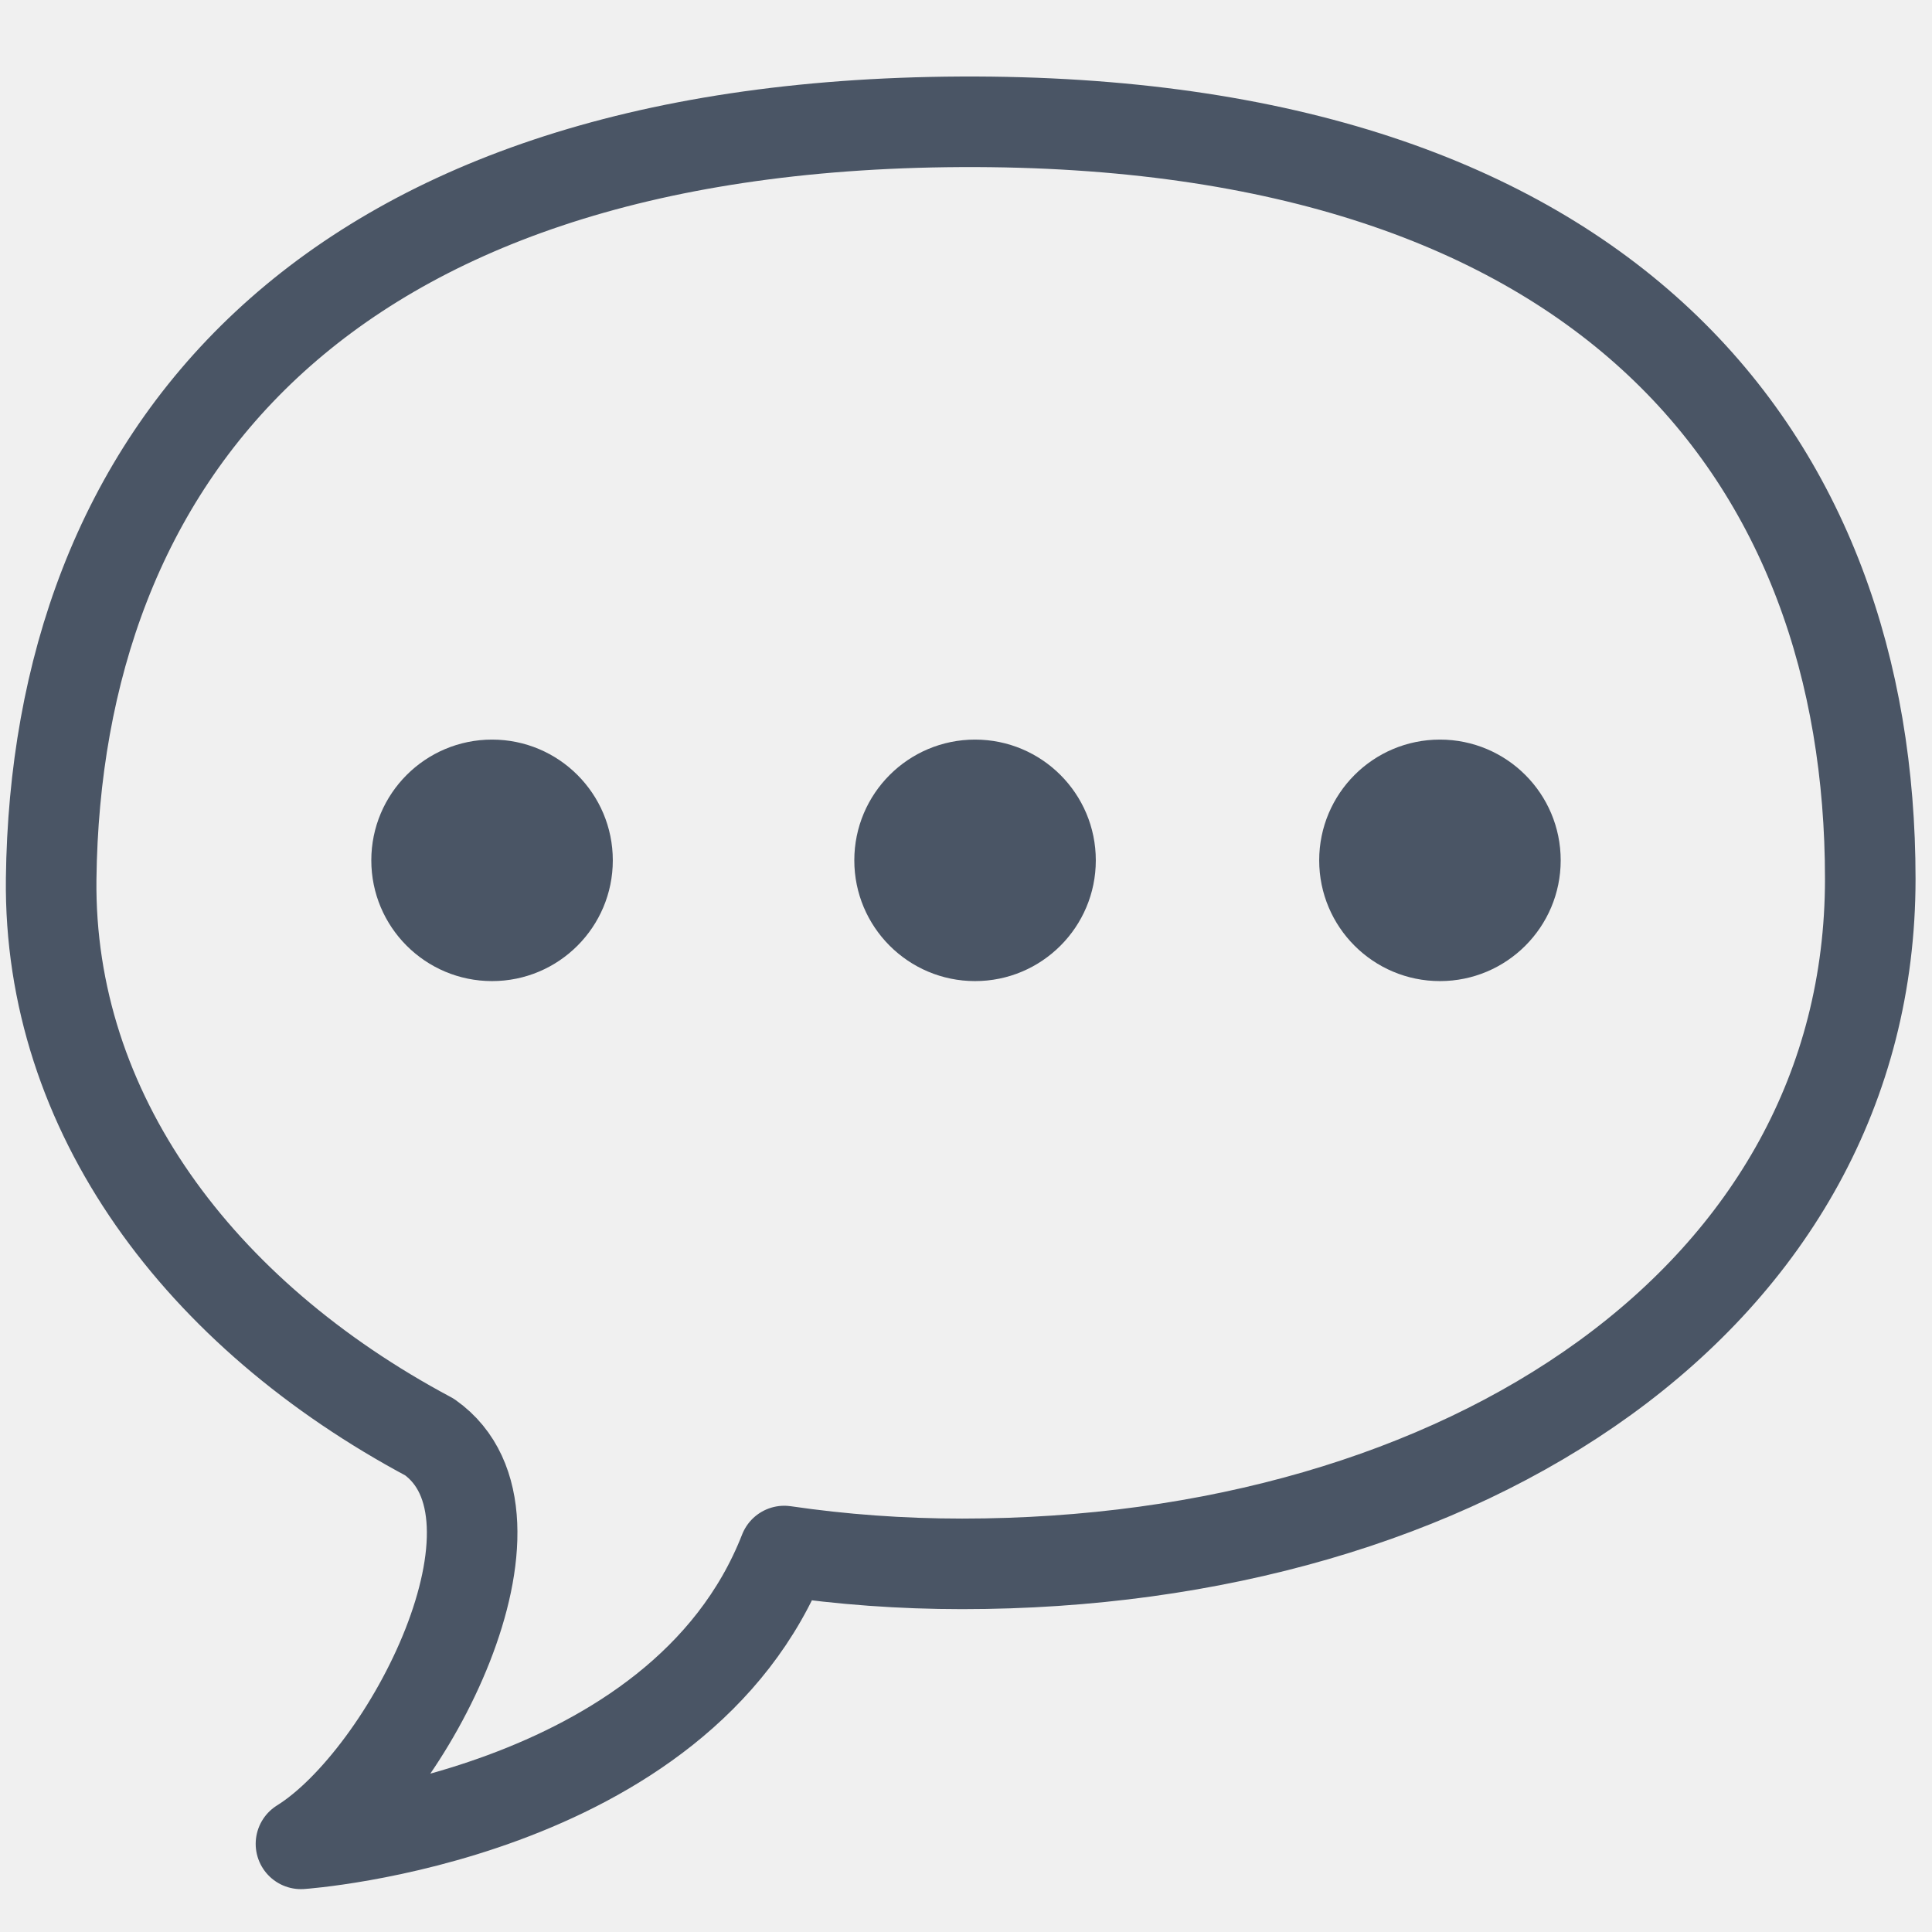
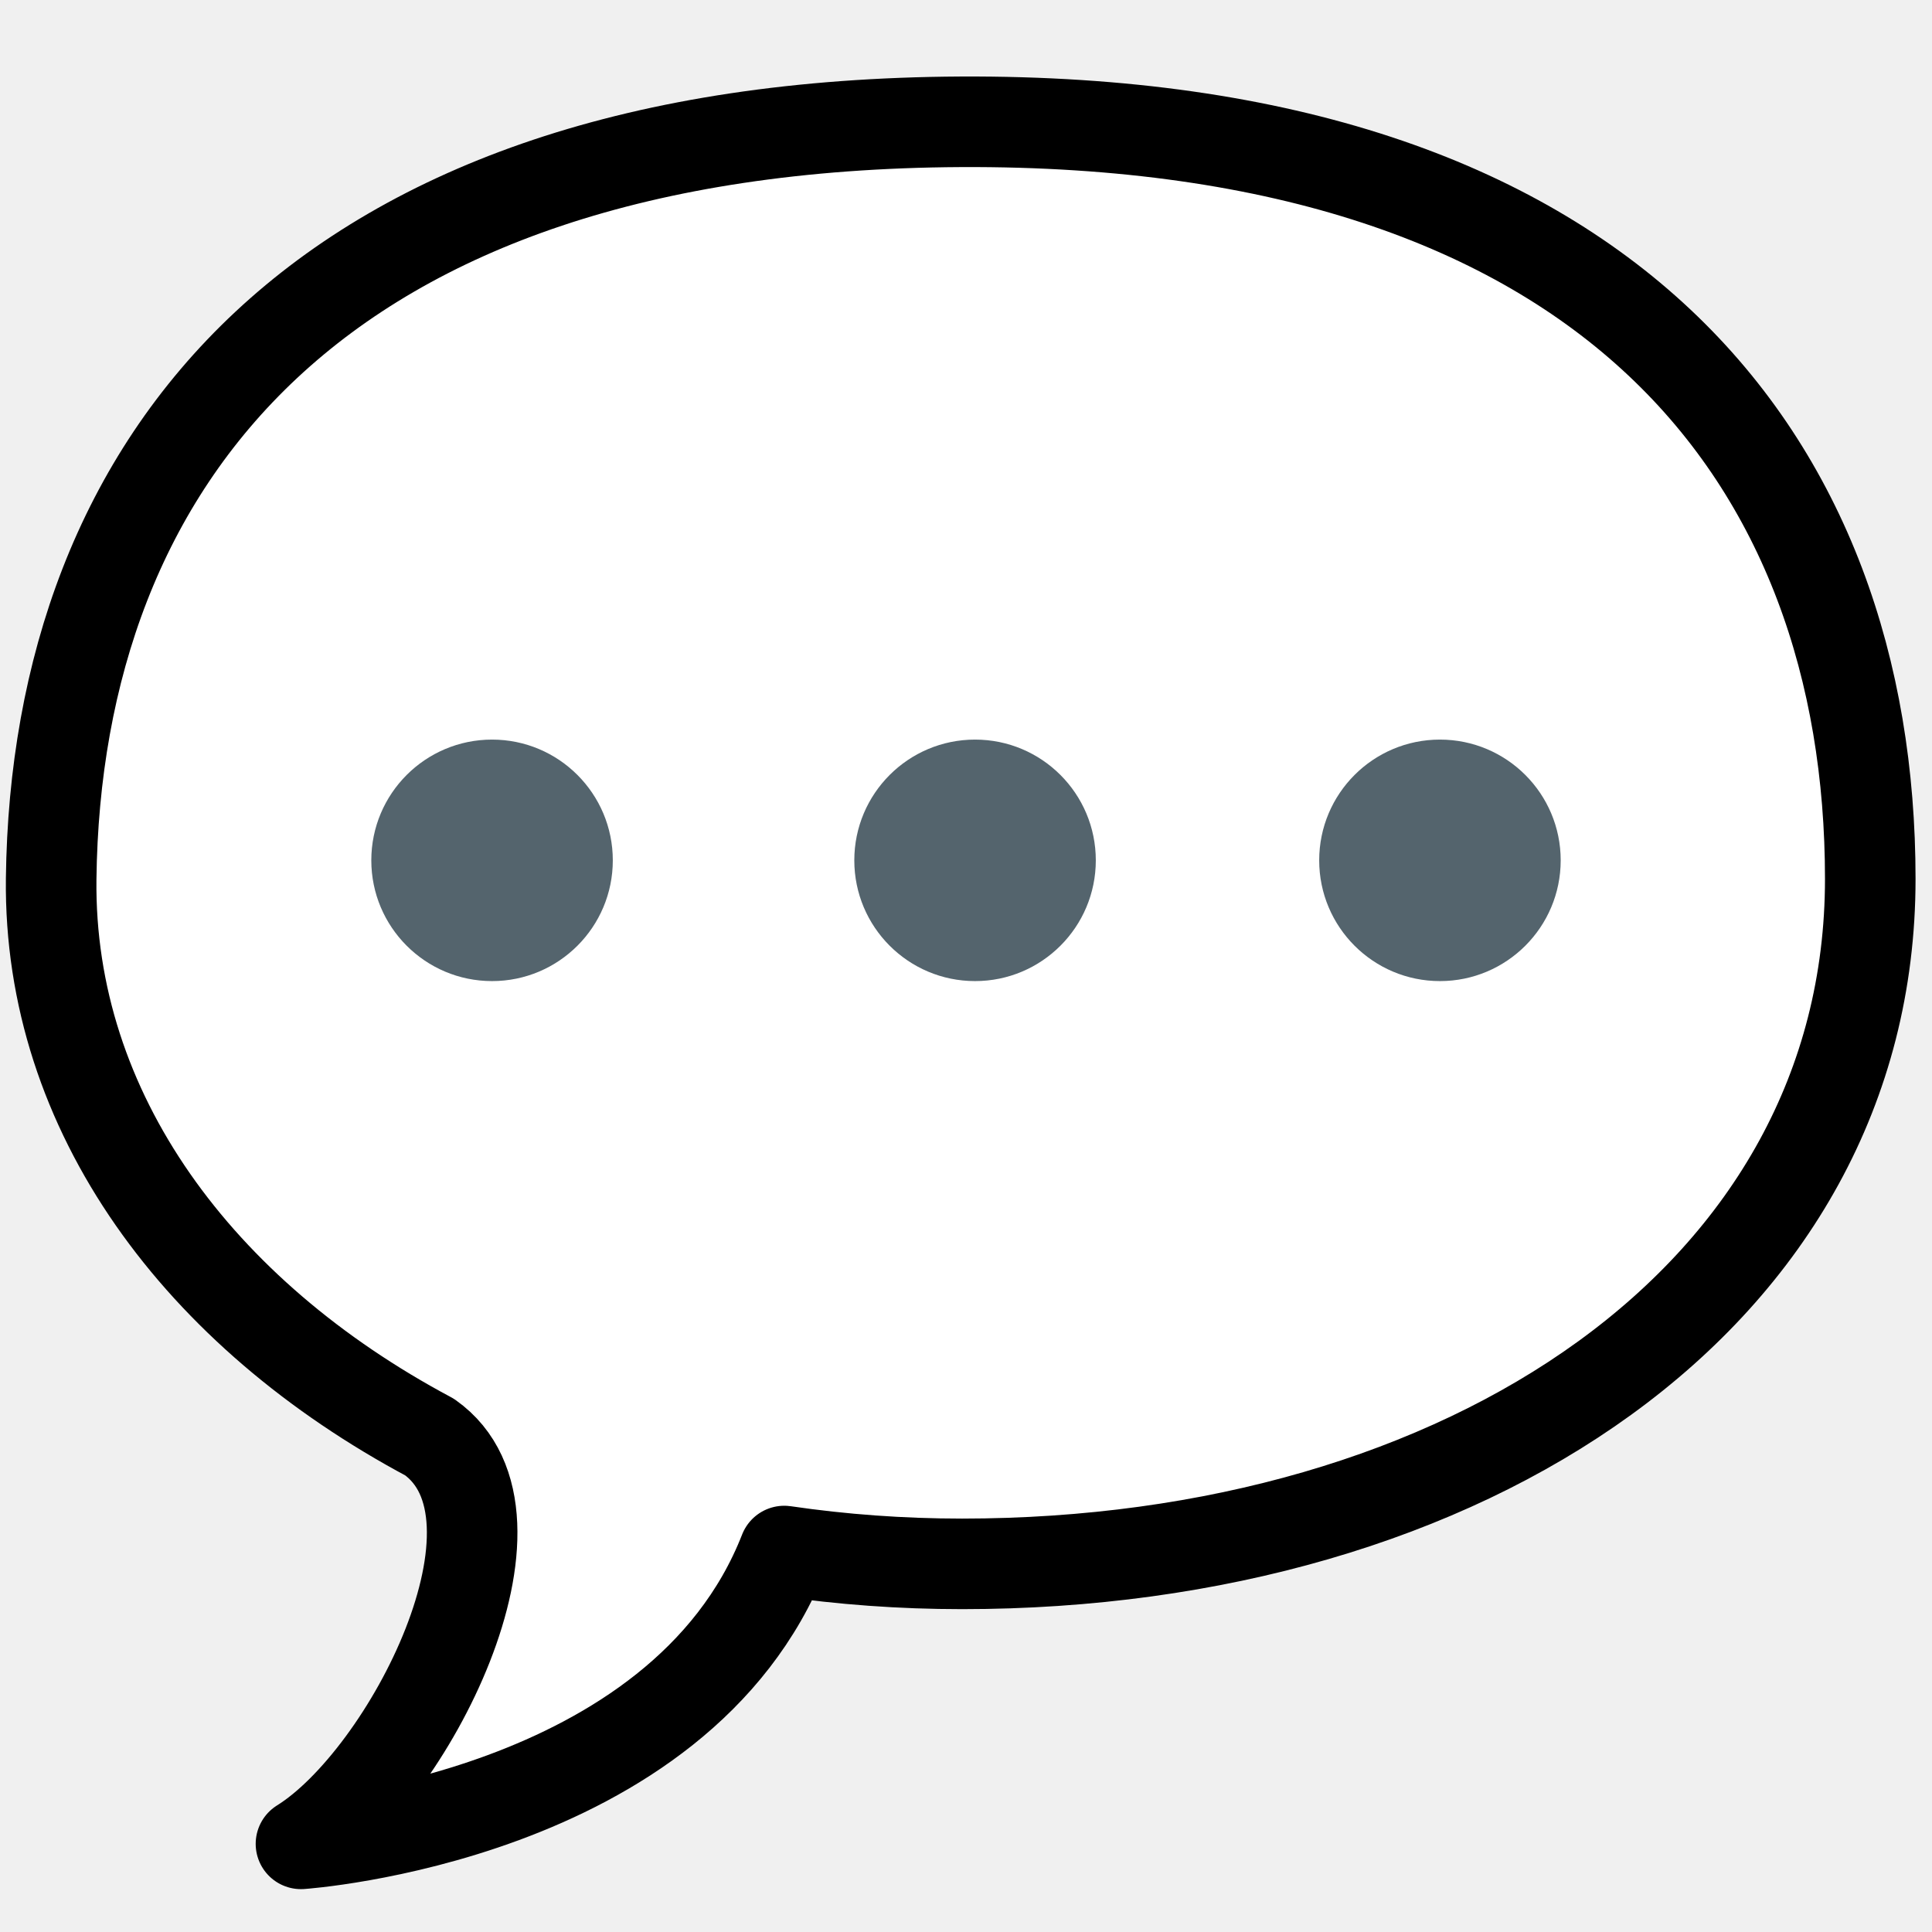
<svg xmlns="http://www.w3.org/2000/svg" aria-hidden="true" role="img" width="64" height="64" viewBox="0 0 128 128" style="color: rgb(74, 85, 101);">
-   <path fill="none" stroke="currentColor" stroke-linejoin="round" stroke-miterlimit="10" stroke-width="6" d="M63.65 8.07C20.99 8.29 3.72 30.53 3.39 58.23c-.18 15.47 9.79 28.83 25.07 36.98c7.45 5.27-1.42 22.54-8.52 26.95c0 0 25.1-1.71 32.02-19.4c3.82.56 7.75.85 11.78.85c33.28 0 60.17-17.68 60.17-45.38S106.72 7.86 63.65 8.07z" />
-   <g fill="currentColor">
+   <path fill="#FFF" stroke="#000" stroke-linejoin="round" stroke-miterlimit="10" stroke-width="6" d="M63.65 8.07C20.99 8.29 3.72 30.53 3.39 58.23c-.18 15.47 9.79 28.83 25.07 36.98c7.45 5.27-1.42 22.54-8.52 26.95c0 0 25.1-1.71 32.02-19.4c3.82.56 7.75.85 11.78.85c33.28 0 60.17-17.68 60.17-45.38S106.72 7.86 63.65 8.07z" />
+   <g fill="#54646D">
    <circle cx="32.6" cy="57" r="8" />
    <circle cx="64.6" cy="57" r="8" />
    <circle cx="95.4" cy="57" r="8" />
  </g>
</svg>
